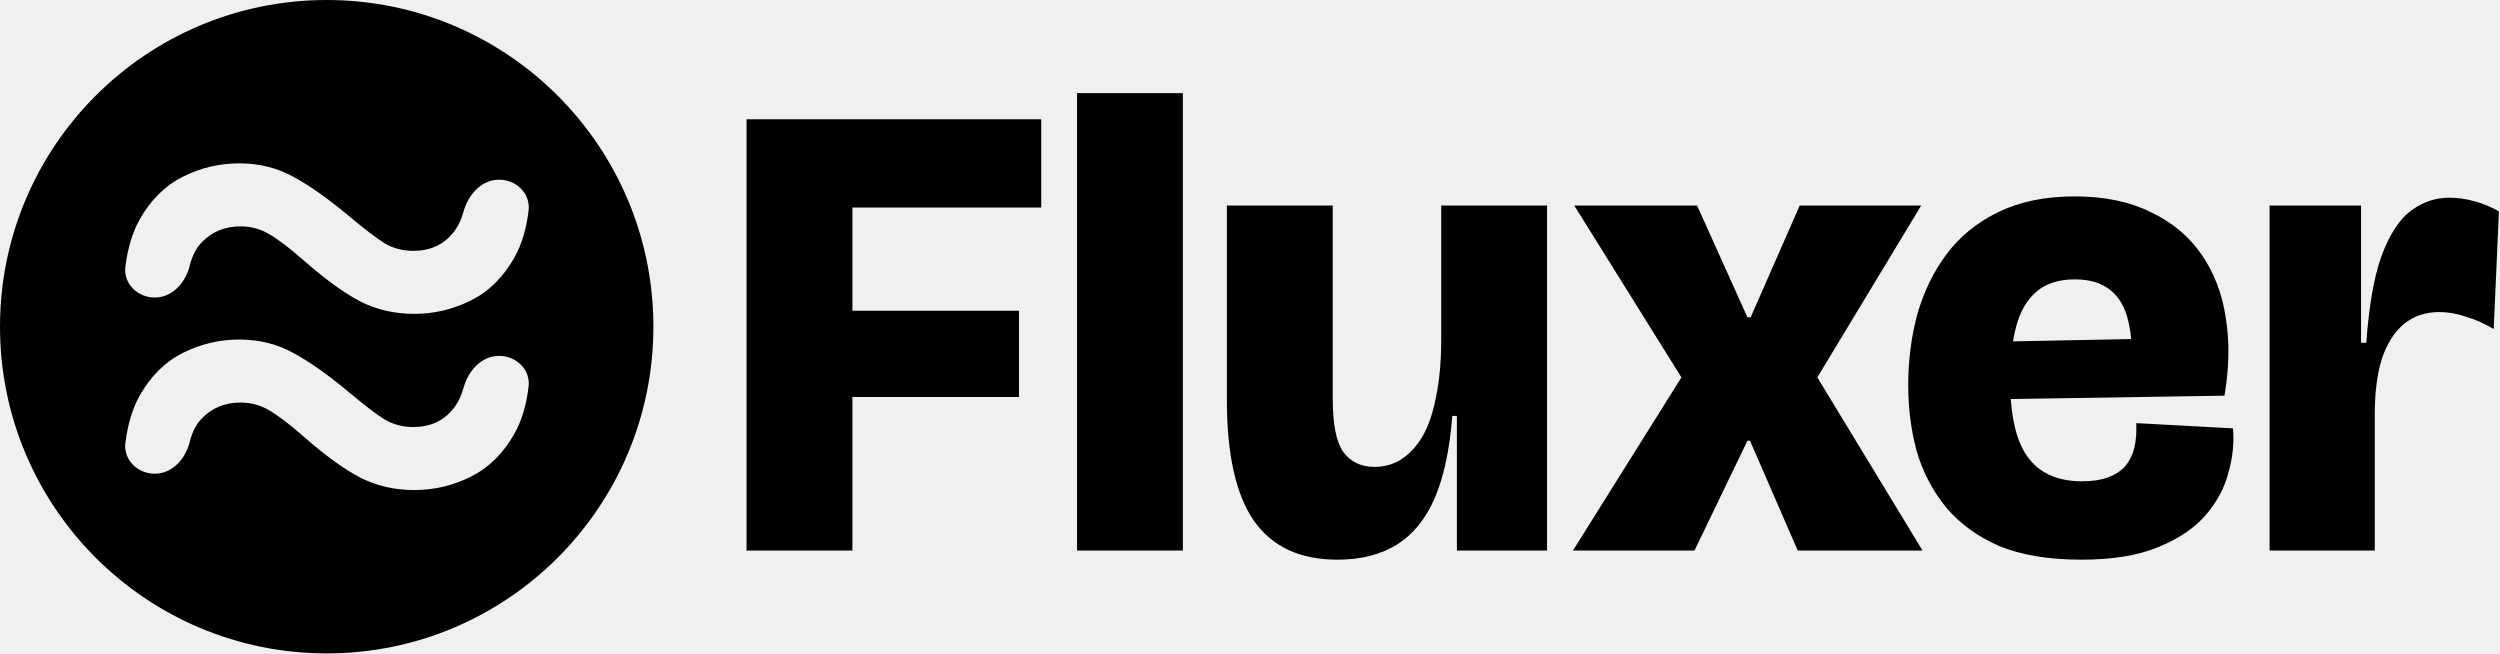
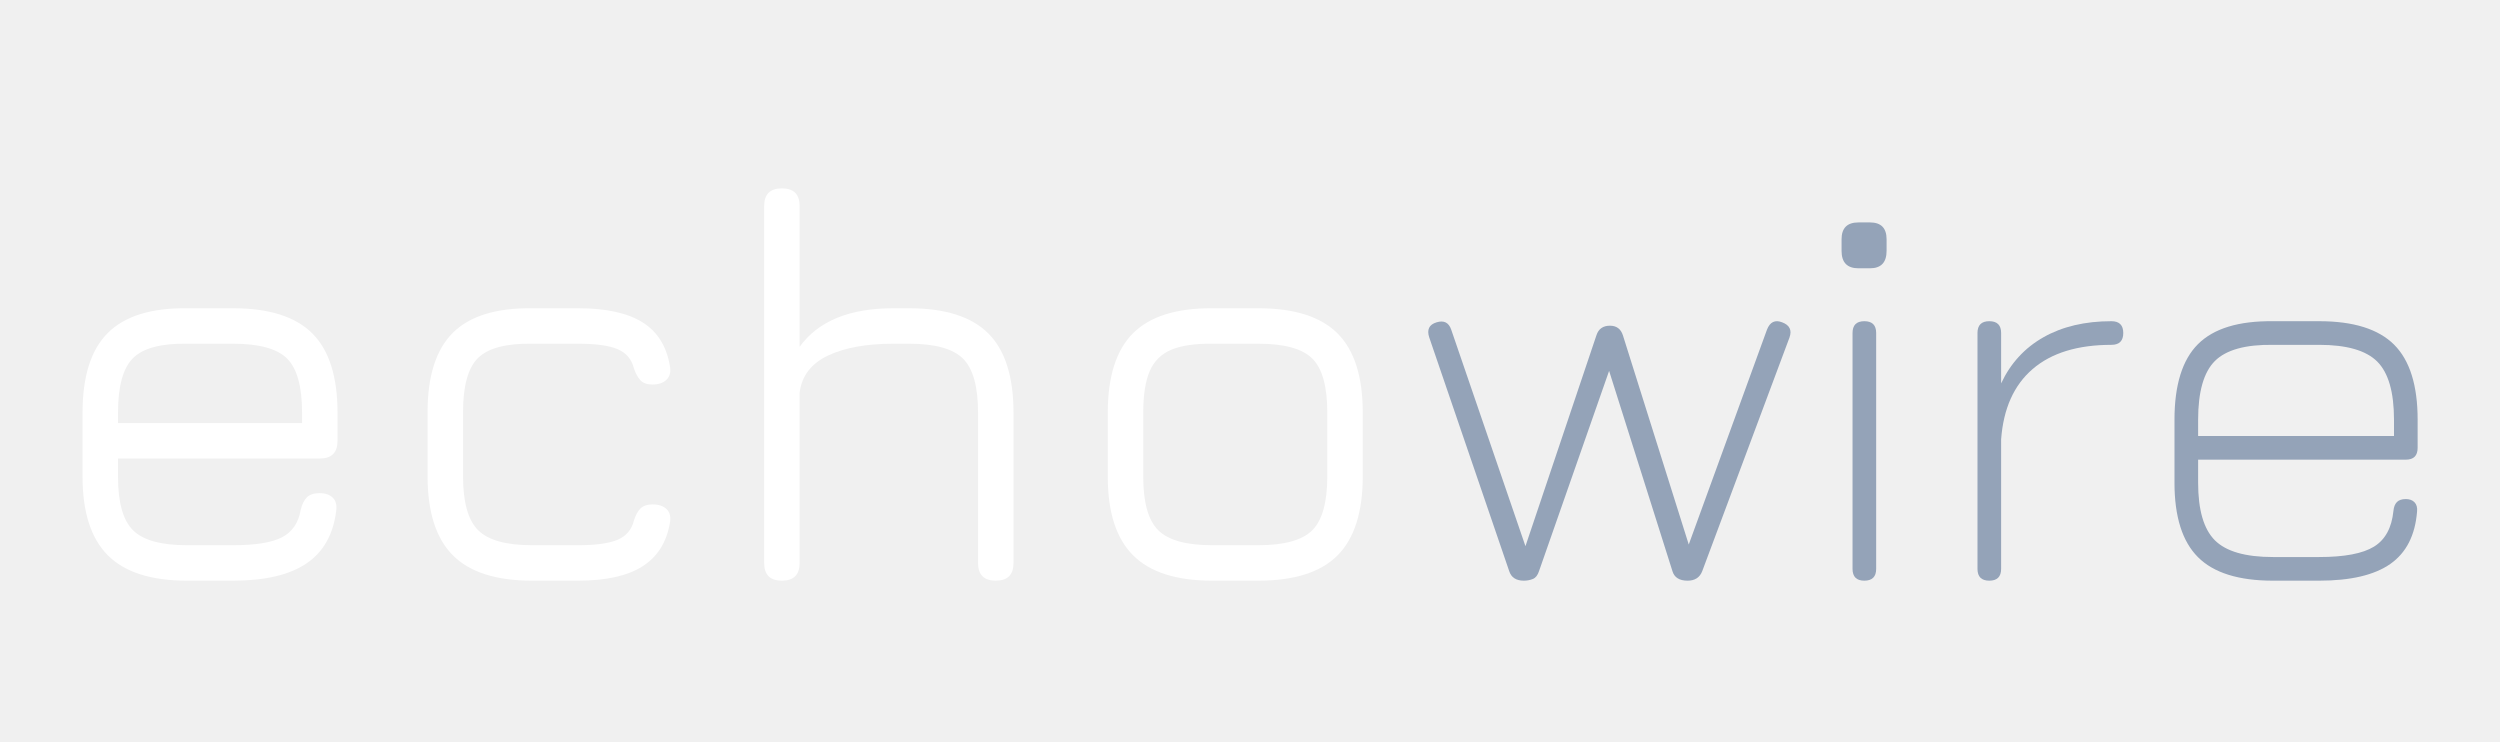
- <svg xmlns="http://www.w3.org/2000/svg" fill="none" viewBox="0 0 1959 512">
-   <path fill="currentColor" d="M585 431.4V93.48h82.944V431.4H585Zm41.472-120.32v-67.584h172.032v67.584H626.472Zm0-148.48V93.48h189.44v69.12h-189.44ZM843.951 431.4V73h82.944v358.4h-82.944ZM1047.92 438.568c-29.35 0-51.2-10.24-65.536-30.72-13.995-20.48-20.992-51.883-20.992-94.208V161.064h82.948v151.552c0 19.797 2.73 33.621 8.19 41.472 5.8 7.851 13.99 11.776 24.57 11.776 7.51 0 14.34-1.877 20.48-5.632 6.49-4.096 12.12-10.069 16.9-17.92 4.78-8.192 8.36-18.603 10.75-31.232 2.73-12.629 4.1-27.819 4.1-45.568V161.064h82.94V431.4h-70.65V325.928h-3.59c-2.05 26.283-6.65 47.787-13.82 64.512-7.17 16.384-17.07 28.501-29.7 36.352-12.63 7.851-28.16 11.776-46.59 11.776ZM1232.57 431.4l84.99-135.68-83.97-134.656h96.26l39.42 87.552h2.56l38.4-87.552h95.23l-81.4 134.656 82.43 135.68h-97.79l-37.38-86.016h-2.05L1327.8 431.4h-95.23Z" />
-   <path fill="currentColor" d="M1630.96 438.568c-25.6 0-47.1-3.584-64.51-10.752-17.06-7.509-30.89-17.579-41.47-30.208-10.58-12.971-18.26-27.648-23.04-44.032-4.44-16.384-6.66-33.621-6.66-51.712 0-19.456 2.39-38.059 7.17-55.808 5.12-17.749 12.8-33.451 23.04-47.104 10.58-13.995 24.07-24.917 40.45-32.768 16.73-8.192 36.69-12.288 59.9-12.288s43.01 4.096 59.4 12.288c16.72 7.851 30.03 18.944 39.93 33.28 9.9 14.336 16.22 30.891 18.95 49.664 3.07 18.773 2.73 39.083-1.03 60.928L1547 313.128v-45.056l132.6-2.56-10.75 26.112c2.05-15.701 1.71-28.843-1.02-39.424-2.39-10.923-7-19.115-13.83-24.576-6.82-5.803-16.21-8.704-28.16-8.704-12.63 0-22.69 3.243-30.2 9.728-7.51 6.485-12.8 15.701-15.88 27.648-3.07 11.605-4.6 25.429-4.6 41.472 0 27.648 4.6 47.787 13.82 60.416 9.22 12.629 23.38 18.944 42.5 18.944 8.19 0 15.01-1.024 20.48-3.072 5.46-2.048 9.89-4.949 13.31-8.704 3.41-4.096 5.8-8.875 7.17-14.336 1.36-5.803 1.87-12.288 1.53-19.456l75.78 4.096c1.02 11.264-.17 22.869-3.59 34.816-3.07 11.947-9.04 23.04-17.92 33.28-8.87 10.24-21.33 18.603-37.37 25.088-15.7 6.485-35.67 9.728-59.91 9.728ZM1778.45 431.4V161.064h71.68v107.52h4.1c2.05-28.672 5.97-51.2 11.77-67.584 6.15-16.725 13.66-28.501 22.53-35.328 9.22-7.168 19.46-10.752 30.72-10.752 6.15 0 12.46.853 18.95 2.56 6.82 1.707 13.48 4.437 19.96 8.192l-4.09 92.16c-7.51-4.437-14.85-7.68-22.02-9.728-7.17-2.389-13.99-3.584-20.48-3.584-10.92 0-20.14 3.072-27.65 9.216-7.51 6.144-13.31 15.189-17.4 27.136-3.76 11.947-5.64 26.453-5.64 43.52V431.4h-82.43ZM256 0c141.385 0 256 114.615 256 256S397.385 512 256 512 0 397.385 0 256 114.615 0 256 0Zm-68.47 266.057c-15.543 0-30.324 3.505-44.343 10.514-13.866 7.01-25.143 18.21-33.828 33.6-5.616 10.129-9.318 22.403-11.106 36.822-1.654 13.341 9.576 24.207 23.018 24.207 13.778 0 24.065-11.574 27.402-24.941 1.891-7.579 4.939-13.589 9.142-18.03 8.076-8.534 18.286-12.8 30.629-12.8 8.229 0 15.772 2.057 22.629 6.171 6.857 3.962 15.771 10.743 26.742 20.343 16.762 14.781 31.544 25.524 44.344 32.228 12.8 6.553 26.971 9.829 42.514 9.829 15.543 0 30.324-3.505 44.343-10.514 14.019-7.01 25.371-18.21 34.057-33.6 5.738-10.168 9.448-22.497 11.129-36.987 1.543-13.302-9.704-24.042-23.096-24.042-13.863.001-24.202 11.704-27.888 25.07-1.797 6.515-4.512 12.025-8.145 16.53-7.619 9.448-18.057 14.172-31.314 14.172-8.229 0-15.696-1.982-22.4-5.943-6.553-4.115-15.543-10.972-26.972-20.572-16.914-14.171-31.772-24.685-44.572-31.543-12.647-7.009-26.742-10.514-42.285-10.514Zm0-138.057c-15.543 0-30.324 3.505-44.343 10.514-13.866 7.01-25.143 18.21-33.828 33.6-5.616 10.129-9.318 22.403-11.106 36.821-1.654 13.341 9.576 24.207 23.018 24.208 13.778 0 24.065-11.574 27.402-24.941 1.891-7.579 4.939-13.589 9.142-18.031 8.076-8.533 18.286-12.8 30.629-12.8 8.229 0 15.772 2.058 22.629 6.172 6.857 3.962 15.771 10.743 26.742 20.343 16.762 14.781 31.544 25.524 44.344 32.228 12.8 6.553 26.971 9.829 42.514 9.829 15.543 0 30.324-3.505 44.343-10.514 14.019-7.01 25.371-18.21 34.057-33.6 5.738-10.168 9.448-22.497 11.129-36.987 1.543-13.303-9.704-24.042-23.096-24.042-13.863 0-24.202 11.704-27.888 25.07-1.797 6.515-4.512 12.025-8.145 16.53-7.619 9.448-18.057 14.171-31.314 14.171-8.229 0-15.696-1.981-22.4-5.942-6.553-4.115-15.543-10.972-26.972-20.572-16.914-14.171-31.772-24.686-44.572-31.543C217.168 131.505 203.073 128 187.53 128Z" />
+ <svg xmlns="http://www.w3.org/2000/svg" viewBox="0 0 533.0 158.0" width="3198" height="948">
+   <g transform="translate(8, 123.8) scale(0.06, -0.06)" fill="#FFFFFF">
+     <path transform="translate(0, 0)" d="M286 434V369Q286 232 339.5 179.0Q393 126 531 126H695Q814 126 868.5 154.0Q923 182 935 251Q942 281 957.0 296.0Q972 311 1002 311Q1033 311 1049.5 294.5Q1066 278 1061 246Q1045 121 954.5 60.5Q864 0 695 0H531Q340 0 250.0 90.0Q160 180 160 369V597Q160 791 250.0 880.5Q340 970 531 968H695Q887 968 976.5 878.5Q1066 789 1066 597V497Q1066 434 1003 434ZM531 842Q393 844 339.5 791.0Q286 738 286 597V560H940V597Q940 736 887.0 789.0Q834 842 695 842Z" />
+     <path transform="translate(1226, 0)" d="M531 0Q340 0 250.0 90.0Q160 180 160 371V599Q160 791 249.5 880.5Q339 970 531 968H695Q843 968 923.0 918.5Q1003 869 1021 763Q1027 732 1009.5 714.5Q992 697 959 697Q930 697 916.0 712.5Q902 728 893 755Q881 803 835.5 822.5Q790 842 695 842H531Q393 844 339.5 791.5Q286 739 286 599V371Q286 233 339.5 179.5Q393 126 531 126H695Q790 126 835.5 145.5Q881 165 893 213Q902 242 916.5 256.5Q931 271 960 271Q992 271 1009.5 254.0Q1027 237 1021 205Q1003 101 923.0 50.5Q843 0 695 0Z" />
+     <path transform="translate(2388, 0)" d="M257 0Q194 0 194 63V1331Q194 1394 257 1394Q320 1394 320 1331V831Q419 968 653 968H709Q901 968 990.5 878.5Q1080 789 1080 597V63Q1080 0 1017 0Q954 0 954 63V597Q954 736 900.5 789.0Q847 842 709 842H653Q510 842 421.0 800.0Q332 758 320 669V63Q320 0 257 0Z" />
+     <path transform="translate(3643, 0)" d="M531 0Q340 0 250.0 90.0Q160 180 160 369V597Q160 790 250.0 879.5Q340 969 531 968H695Q887 968 976.5 878.5Q1066 789 1066 597V371Q1066 180 976.5 90.0Q887 0 695 0ZM286 369Q286 232 339.5 179.0Q393 126 531 126H695Q834 126 887.0 179.5Q940 233 940 371V597Q940 736 887.0 789.0Q834 842 695 842H531Q439 843 385.5 820.5Q332 798 309.0 744.5Q286 691 286 597Z" />
+   </g>
+   <g transform="translate(302.14, 123.8) scale(0.06, -0.06)" fill="#94A3B8">
+     <path transform="translate(0, 0)" d="M379 0Q338 0 327 34L43 864Q29 906 69 918Q108 930 121 892L411 46H359L637 872Q648 906 685 906Q720 906 731 872L991 46H935L1243 892Q1259 933 1297 918Q1337 903 1323 864L1013 34Q1000 0 961 0Q917 0 907 34L673 774H692L433 34Q426 12 411.0 6.0Q396 0 379 0Z" />
+     <path transform="translate(1367, 0)" d="M201 1110Q141 1110 141 1172V1213Q141 1273 201 1273H242Q301 1273 301 1213V1172Q301 1110 242 1110ZM222 0Q180 0 180 42V880Q180 922 222 922Q264 922 264 880V42Q264 0 222 0Z" />
+     <path transform="translate(1811, 0)" d="M222 0Q180 0 180 42V880Q180 922 222 922Q264 922 264 880V701Q314 808 414.5 865.0Q515 922 656 922Q698 922 698 880Q698 838 656 838Q476 838 376.0 752.0Q276 666 264 502V42Q264 0 222 0Z" />
+     <path transform="translate(2531, 0)" d="M244 430V348Q244 203 303.5 143.5Q363 84 510 84H674Q809 84 869.0 121.0Q929 158 938 248Q940 269 950.5 279.5Q961 290 982 290Q1002 290 1013.0 278.5Q1024 267 1022 246Q1012 119 927.0 59.5Q842 0 674 0H510Q327 0 243.5 83.5Q160 167 160 348V572Q160 757 243.5 840.5Q327 924 510 922H674Q857 922 940.5 838.5Q1024 755 1024 572V472Q1024 430 982 430ZM510 838Q363 840 303.5 780.5Q244 721 244 572V514H940V572Q940 719 880.5 778.5Q821 838 674 838Z" />
+   </g>
</svg>
